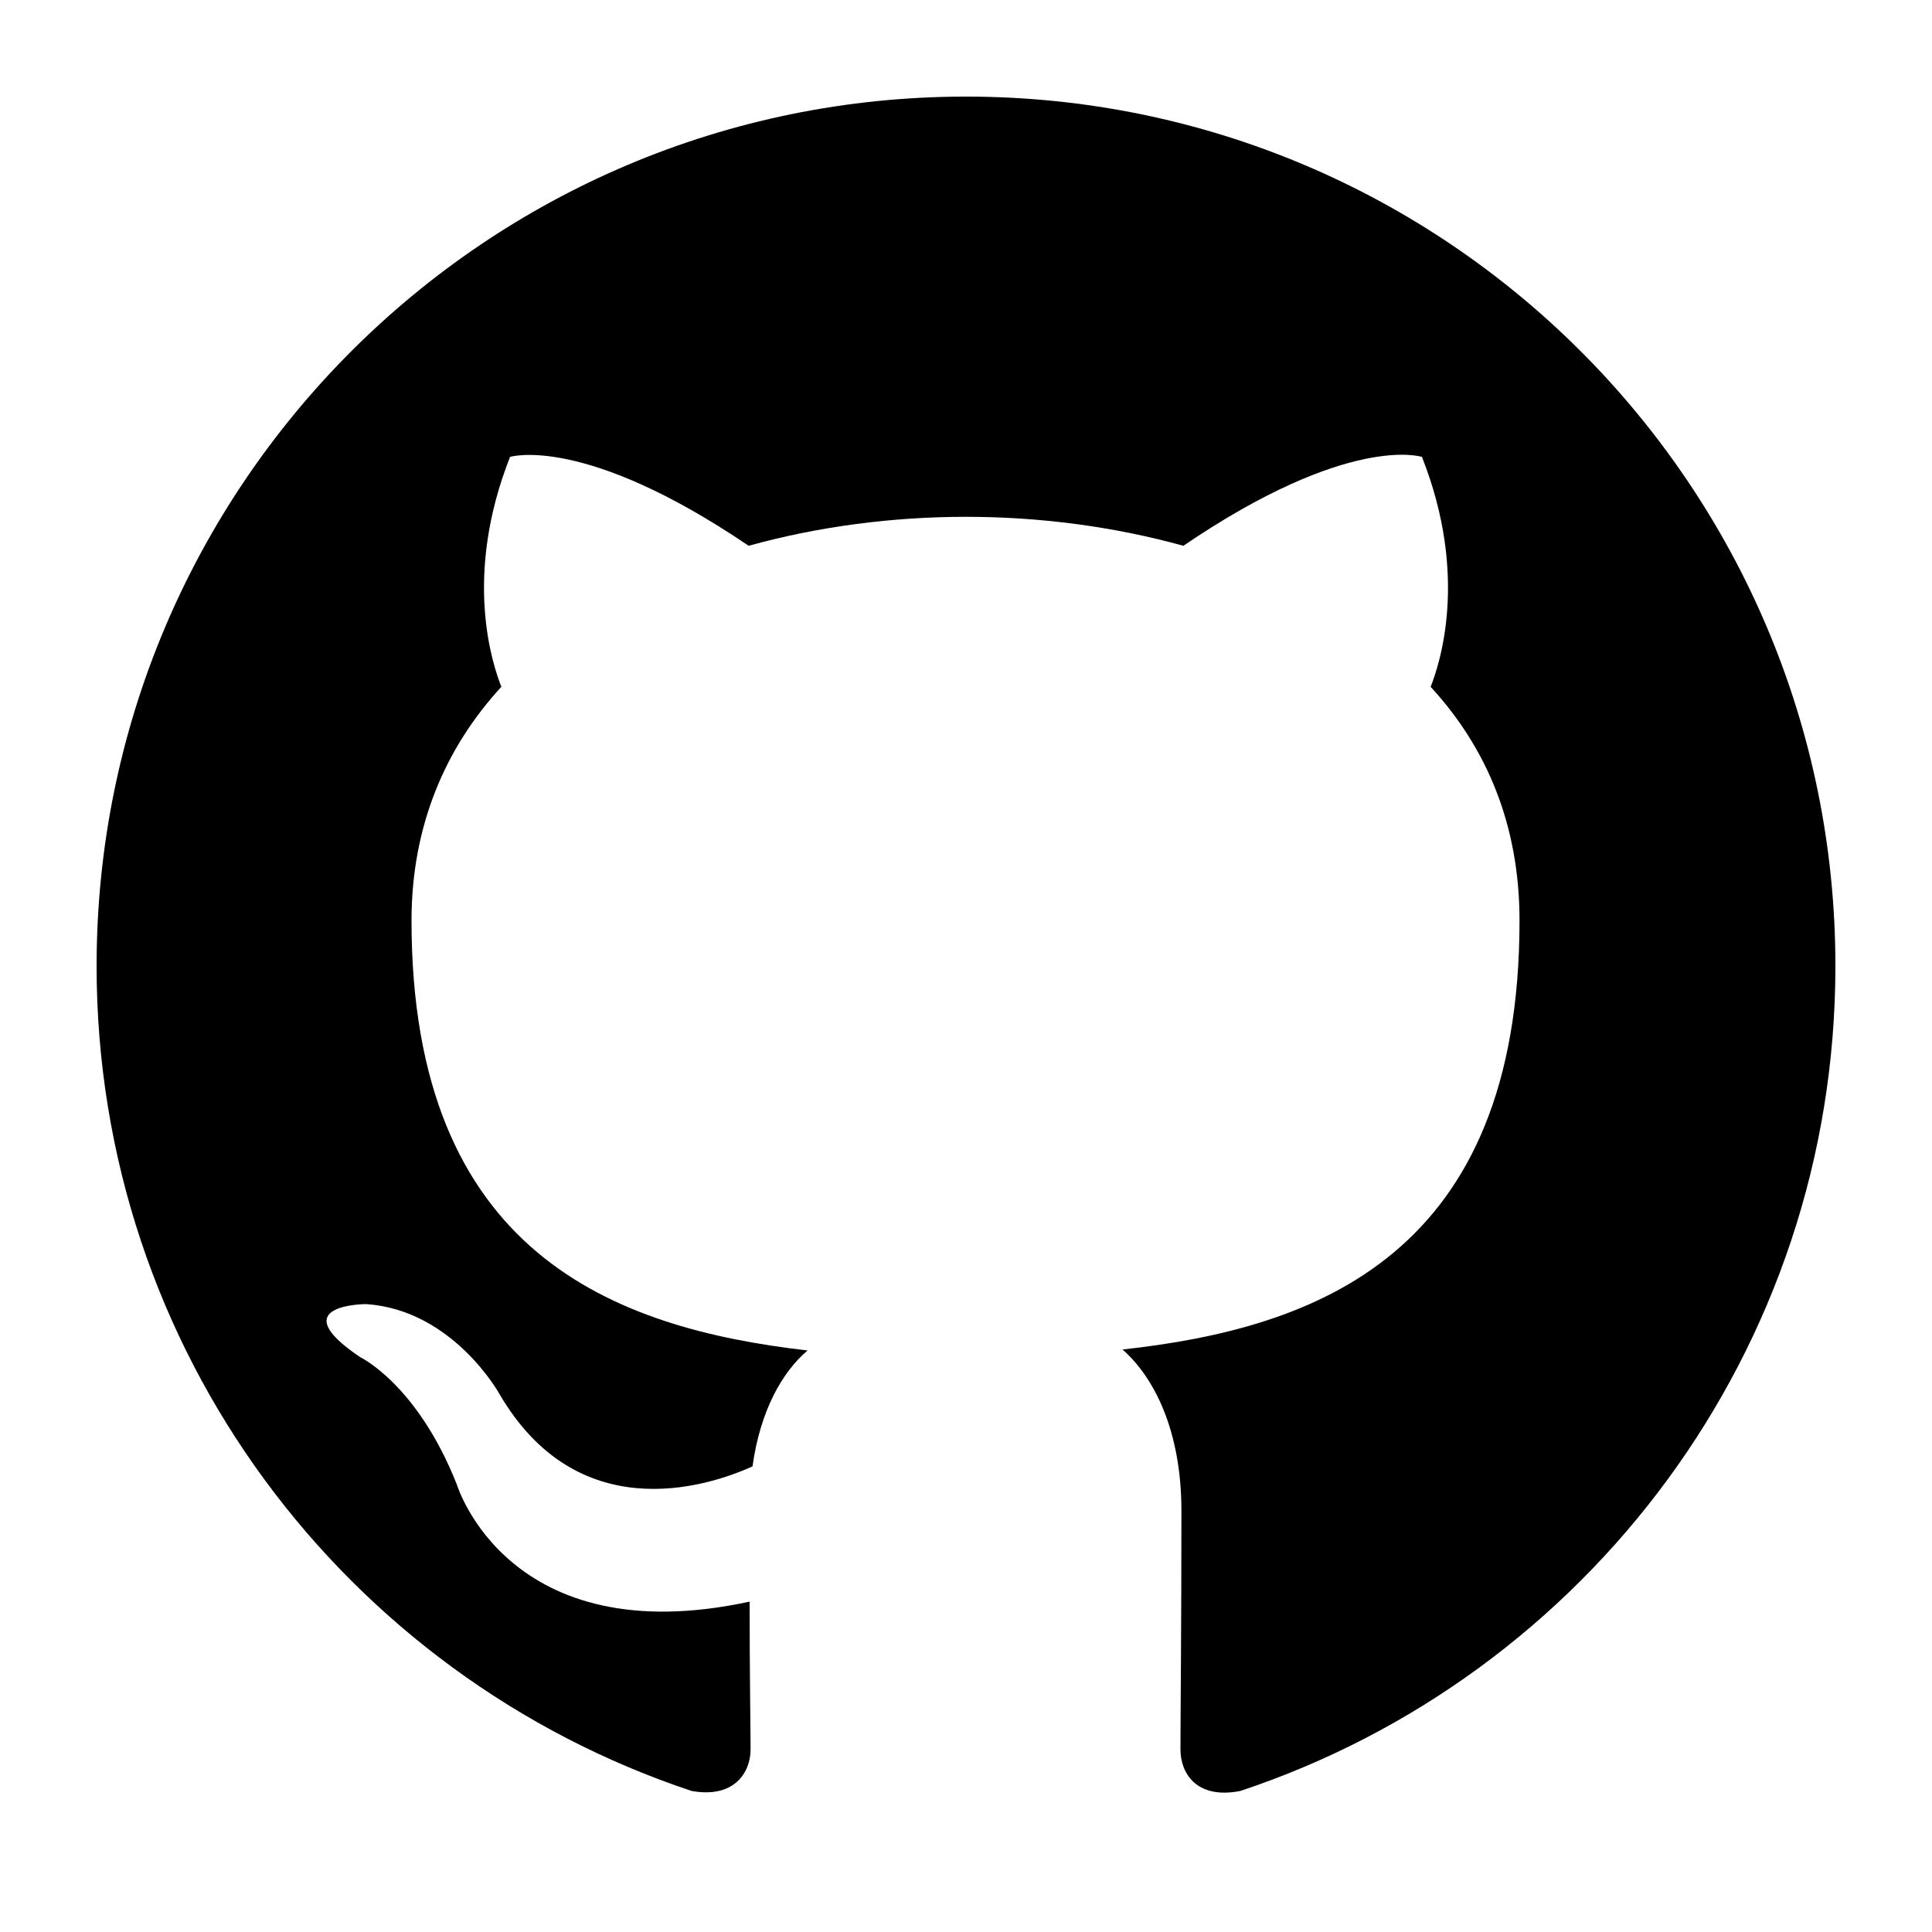
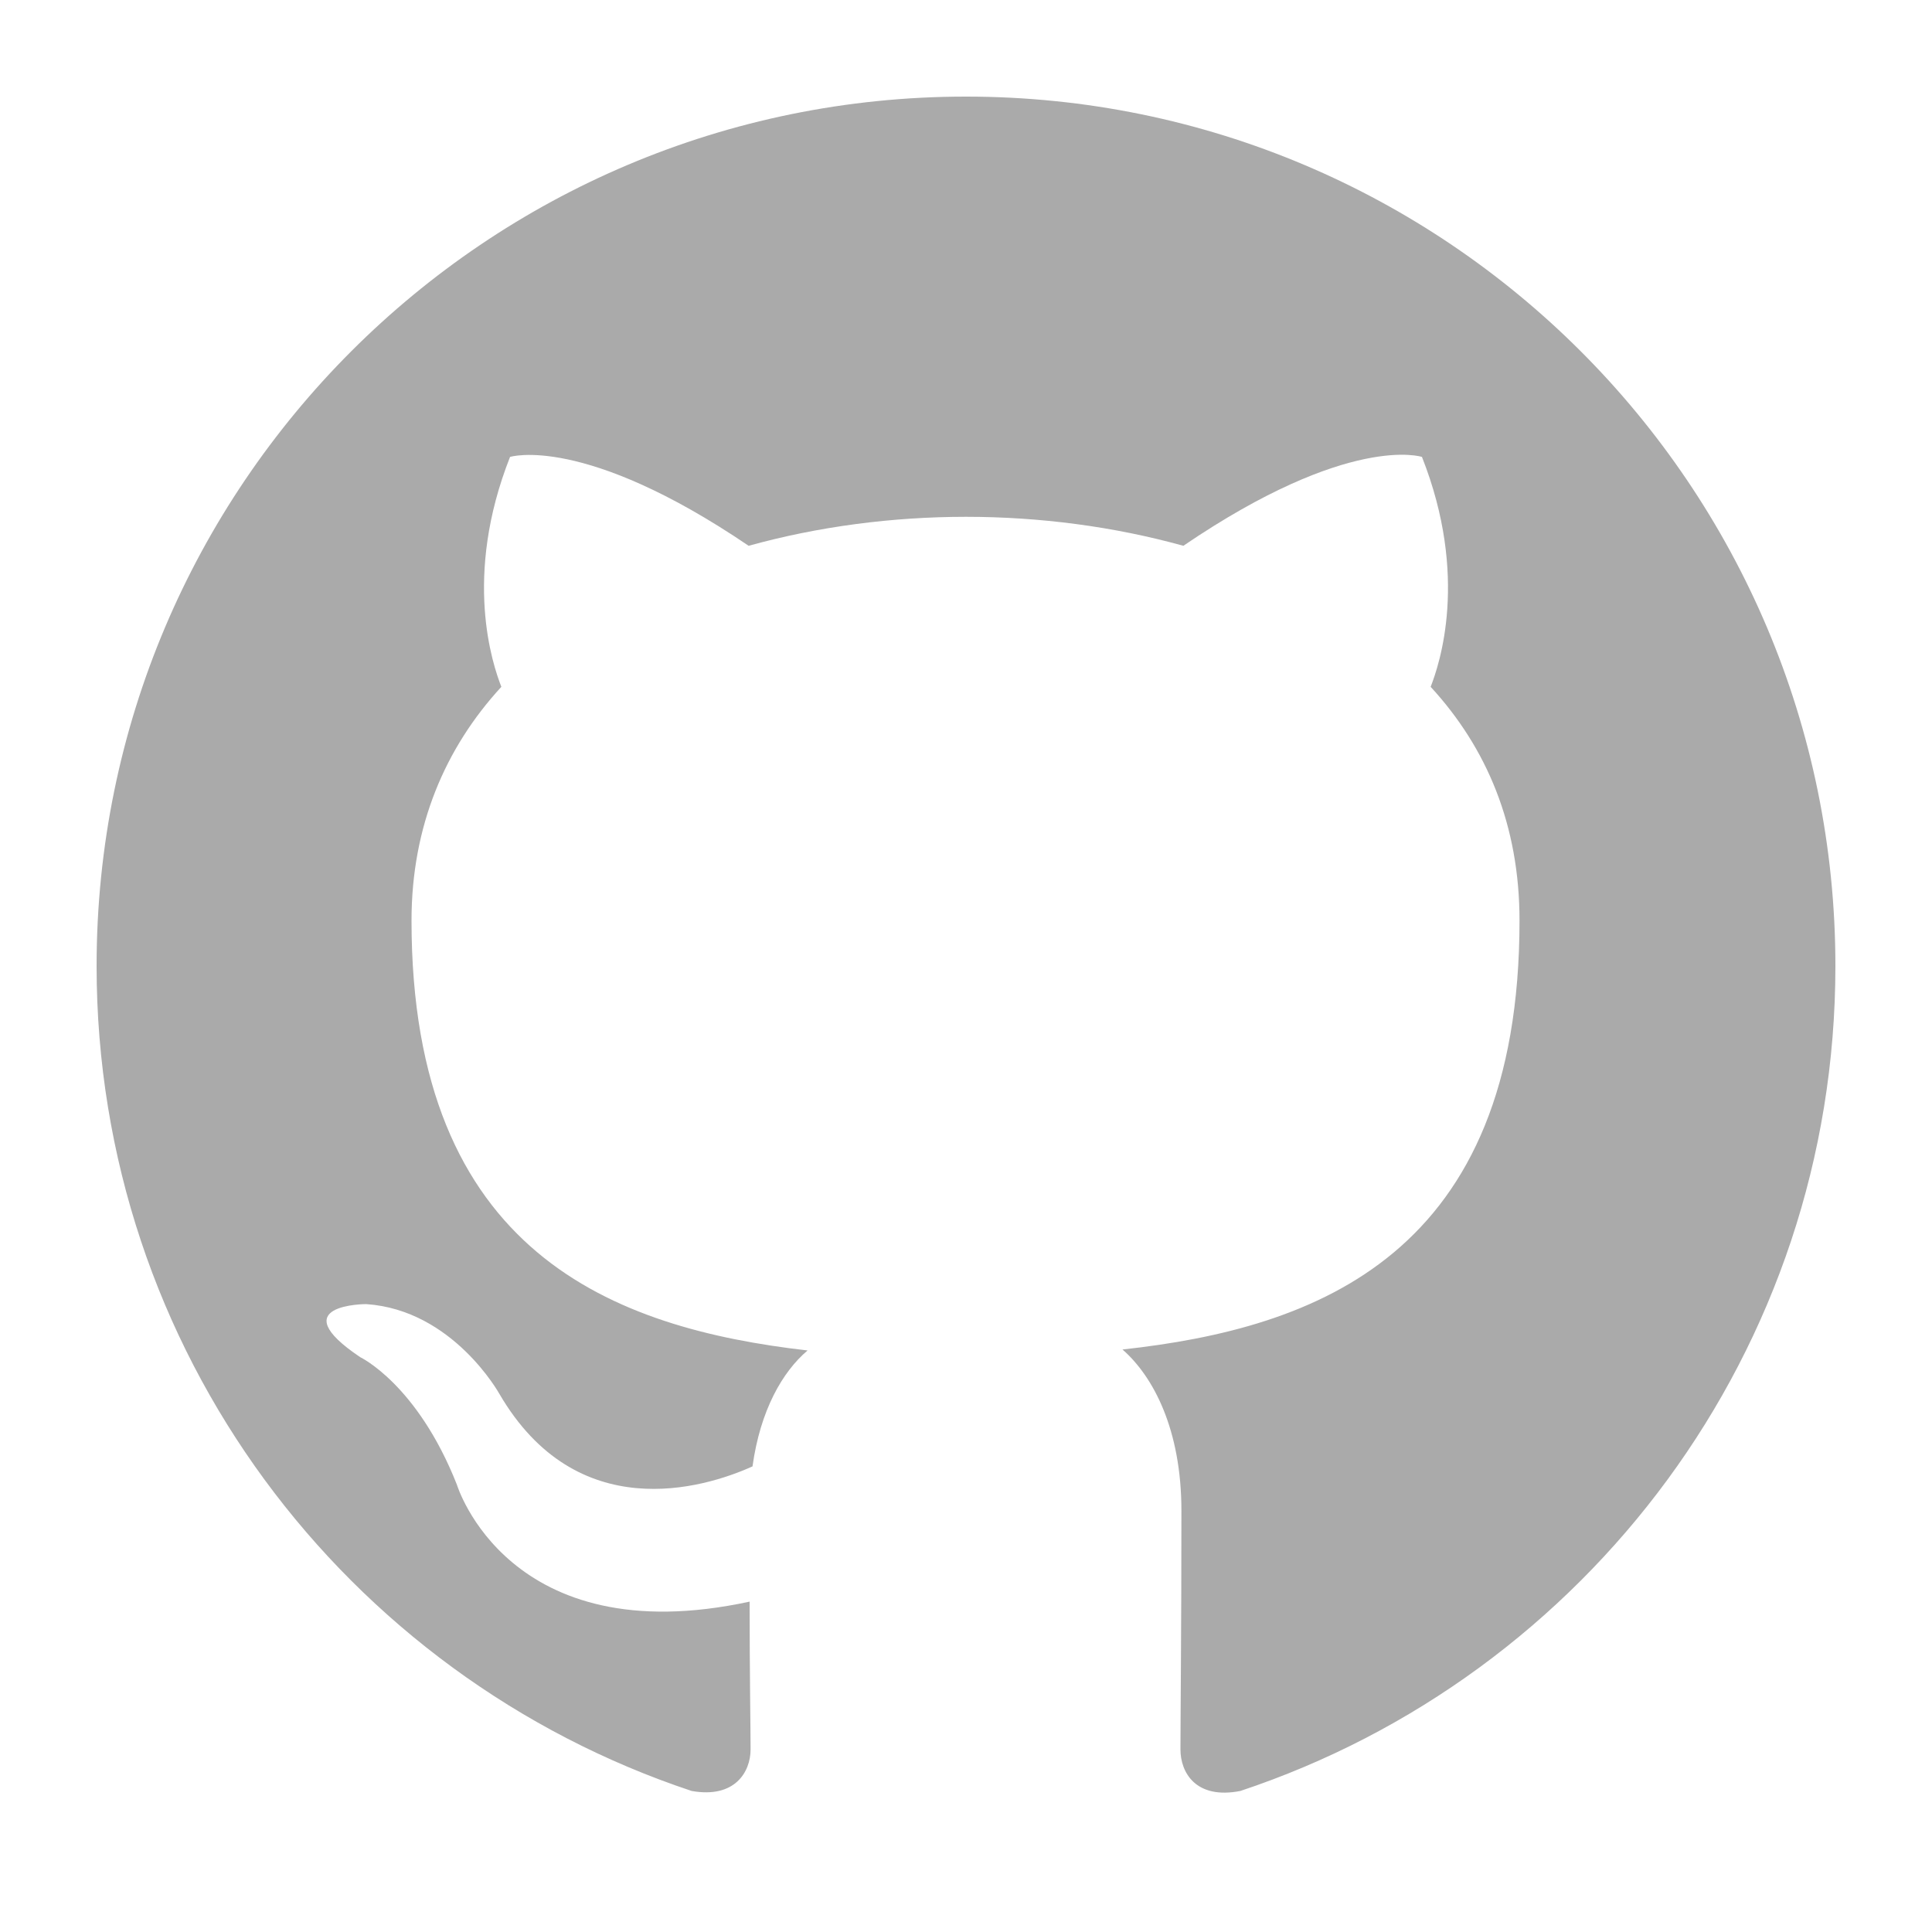
<svg xmlns="http://www.w3.org/2000/svg" width="20" height="20" viewBox="0 0 20 20" ratio="1">
-   <path d="M10,1 C5.03,1 1,5.03 1,10 C1,13.98 3.58,17.35 7.16,18.54 C7.61,18.62 7.77,18.34 7.77,18.11 C7.77,17.9 7.76,17.33 7.76,16.58 C5.26,17.12 4.73,15.37 4.73,15.37 C4.32,14.33 3.73,14.05 3.73,14.05 C2.91,13.5 3.79,13.5 3.79,13.5 C4.69,13.56 5.17,14.43 5.17,14.43 C5.97,15.8 7.28,15.41 7.79,15.18 C7.87,14.6 8.1,14.2 8.36,13.98 C6.36,13.75 4.26,12.98 4.26,9.53 C4.26,8.55 4.61,7.74 5.19,7.11 C5.1,6.88 4.79,5.97 5.28,4.73 C5.28,4.73 6.04,4.49 7.75,5.65 C8.47,5.45 9.24,5.35 10,5.35 C10.76,5.35 11.53,5.45 12.25,5.65 C13.97,4.48 14.72,4.73 14.72,4.73 C15.21,5.97 14.9,6.88 14.81,7.11 C15.39,7.74 15.73,8.54 15.73,9.53 C15.73,12.99 13.63,13.75 11.62,13.97 C11.94,14.25 12.23,14.8 12.23,15.64 C12.23,16.84 12.22,17.81 12.22,18.11 C12.22,18.35 12.38,18.63 12.84,18.54 C16.42,17.35 19,13.98 19,10 C19,5.03 14.97,1 10,1 L10,1 Z" />
+   <path d="M10,1 C5.03,1 1,5.03 1,10 C1,13.98 3.58,17.35 7.16,18.54 C7.61,18.62 7.77,18.34 7.77,18.11 C7.77,17.9 7.76,17.33 7.76,16.58 C5.26,17.12 4.73,15.37 4.73,15.37 C4.32,14.33 3.73,14.05 3.73,14.05 C2.91,13.5 3.79,13.5 3.79,13.5 C4.69,13.56 5.17,14.43 5.17,14.43 C5.97,15.8 7.28,15.41 7.79,15.18 C7.87,14.6 8.1,14.2 8.36,13.98 C6.36,13.75 4.26,12.98 4.26,9.53 C4.26,8.55 4.61,7.74 5.19,7.11 C5.1,6.88 4.79,5.97 5.28,4.73 C5.28,4.73 6.04,4.49 7.75,5.65 C8.47,5.45 9.24,5.35 10,5.35 C10.76,5.35 11.53,5.45 12.25,5.65 C13.97,4.48 14.72,4.73 14.72,4.73 C15.21,5.97 14.9,6.88 14.81,7.11 C15.39,7.74 15.73,8.54 15.73,9.53 C15.73,12.99 13.63,13.75 11.62,13.97 C11.94,14.25 12.23,14.8 12.23,15.64 C12.23,16.84 12.22,17.81 12.22,18.11 C12.22,18.35 12.38,18.63 12.84,18.54 C16.42,17.35 19,13.98 19,10 C19,5.03 14.97,1 10,1 L10,1 Z" fill="#aaa">
+ </path>
</svg>
